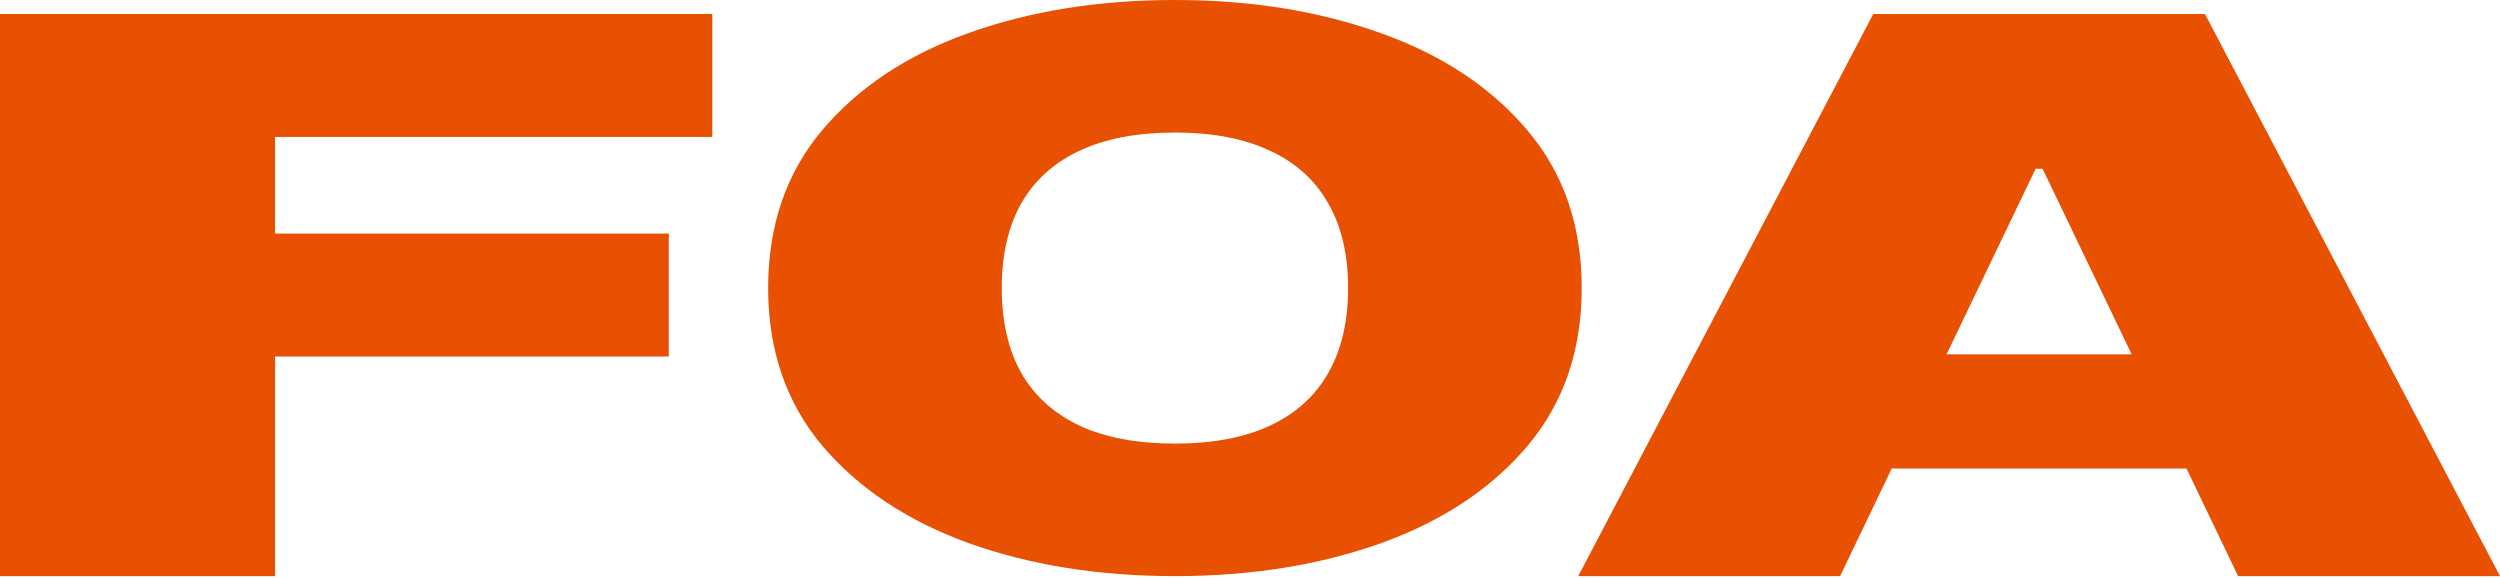
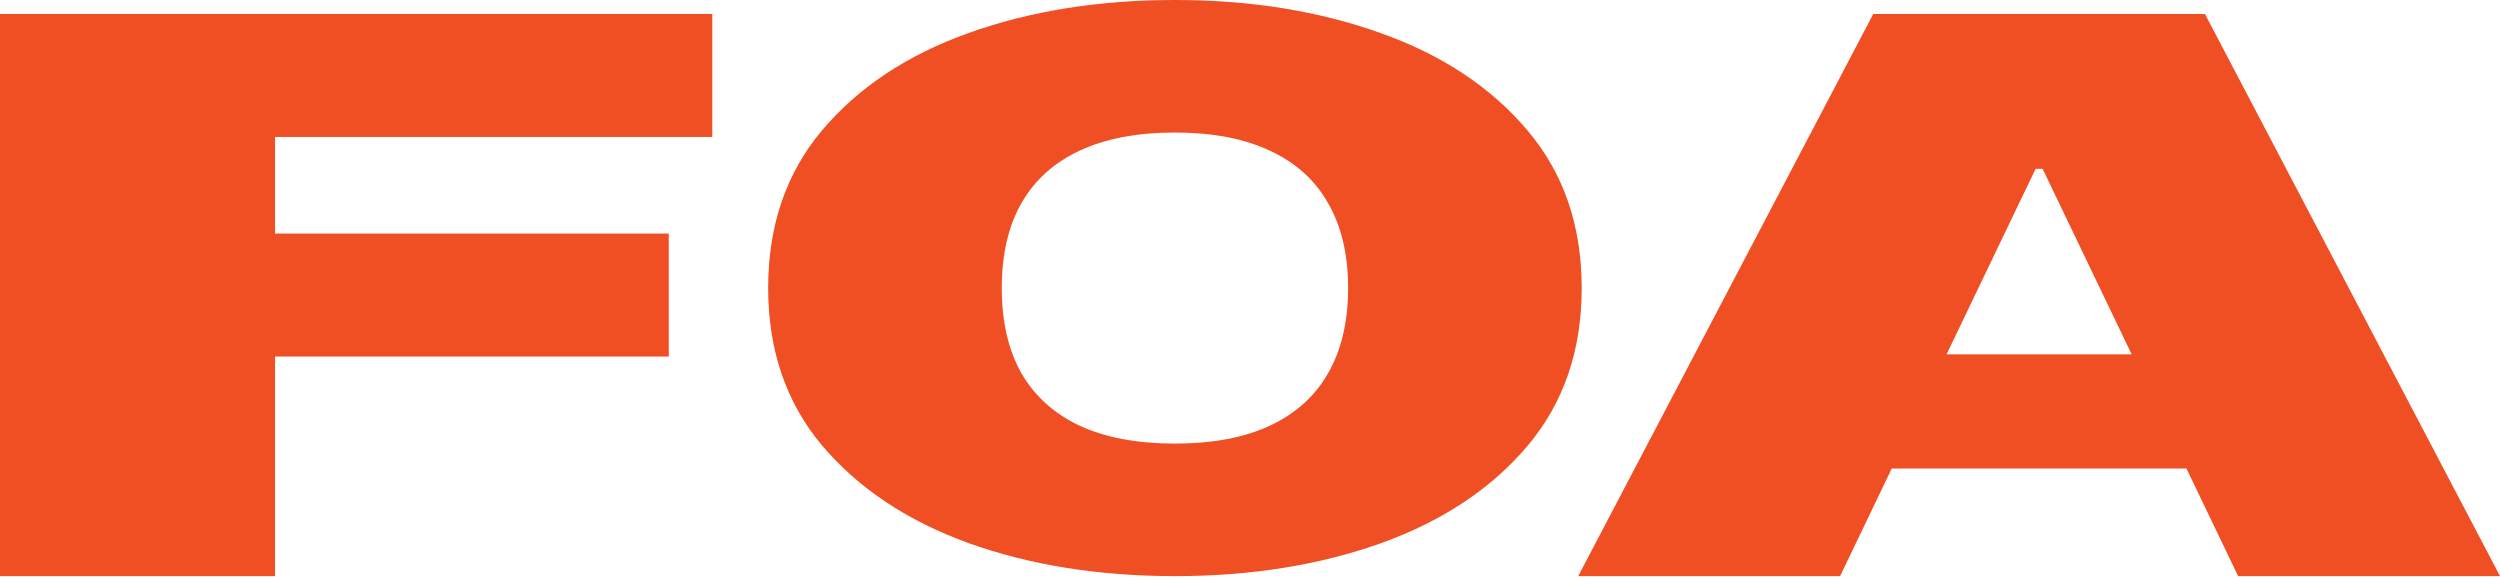
<svg xmlns="http://www.w3.org/2000/svg" width="528" height="122" viewBox="0 0 528 122" fill="none">
-   <path d="M0 121.679V2.953H150.436V28.924H58.085V49.331H141.243V75.302H58.085V121.679H0Z" fill="#E85002" />
-   <path d="M334.057 60.838C334.057 74.023 330.233 85.146 322.585 94.206C314.937 103.228 304.615 110.071 291.619 114.736C278.623 119.363 264.132 121.676 248.146 121.676C232.045 121.676 217.497 119.344 204.501 114.679C191.562 109.975 181.269 103.112 173.621 94.091C166.031 85.031 162.235 73.946 162.235 60.838C162.235 47.653 166.031 36.549 173.621 27.527C181.269 18.467 191.562 11.624 204.501 6.998C217.497 2.333 232.045 0 248.146 0C264.132 0 278.623 2.333 291.619 6.998C304.615 11.624 314.937 18.467 322.585 27.527C330.233 36.549 334.057 47.653 334.057 60.838ZM284.718 60.838C284.718 53.744 283.31 47.768 280.492 42.91C277.732 38.014 273.62 34.313 268.157 31.807C262.752 29.262 256.082 27.99 248.146 27.99C240.211 27.99 233.511 29.262 228.048 31.807C222.643 34.313 218.532 38.014 215.714 42.91C212.954 47.768 211.574 53.744 211.574 60.838C211.574 67.932 212.954 73.927 215.714 78.823C218.532 83.681 222.643 87.382 228.048 89.927C233.511 92.433 240.211 93.686 248.146 93.686C256.082 93.686 262.752 92.433 268.157 89.927C273.62 87.382 277.732 83.681 280.492 78.823C283.31 73.927 284.718 67.932 284.718 60.838Z" fill="#E85002" />
-   <path d="M388.626 121.679H333.318L395.631 2.953H465.687L528 121.679H472.693L431.397 35.649H429.922L388.626 121.679ZM378.302 74.838H482.279V98.954H378.302V74.838Z" fill="#E85002" />
+   <path d="M0 121.679V2.953H150.436V28.924H58.085V49.331H141.243V75.302H58.085V121.679H0Z" fill="#F04E23" />
+   <path d="M334.057 60.838C334.057 74.023 330.233 85.146 322.585 94.206C314.937 103.228 304.615 110.071 291.619 114.736C278.623 119.363 264.132 121.676 248.146 121.676C232.045 121.676 217.497 119.344 204.501 114.679C191.562 109.975 181.269 103.112 173.621 94.091C166.031 85.031 162.235 73.946 162.235 60.838C162.235 47.653 166.031 36.549 173.621 27.527C181.269 18.467 191.562 11.624 204.501 6.998C217.497 2.333 232.045 0 248.146 0C264.132 0 278.623 2.333 291.619 6.998C304.615 11.624 314.937 18.467 322.585 27.527C330.233 36.549 334.057 47.653 334.057 60.838ZM284.718 60.838C284.718 53.744 283.31 47.768 280.492 42.91C277.732 38.014 273.62 34.313 268.157 31.807C262.752 29.262 256.082 27.99 248.146 27.99C240.211 27.99 233.511 29.262 228.048 31.807C222.643 34.313 218.532 38.014 215.714 42.91C212.954 47.768 211.574 53.744 211.574 60.838C211.574 67.932 212.954 73.927 215.714 78.823C218.532 83.681 222.643 87.382 228.048 89.927C233.511 92.433 240.211 93.686 248.146 93.686C256.082 93.686 262.752 92.433 268.157 89.927C273.62 87.382 277.732 83.681 280.492 78.823C283.31 73.927 284.718 67.932 284.718 60.838Z" fill="#F04E23" />
+   <path d="M388.626 121.679H333.318L395.631 2.953H465.687L528 121.679H472.693L431.397 35.649H429.922L388.626 121.679ZM378.302 74.838H482.279V98.954H378.302V74.838Z" fill="#F04E23" />
</svg>
